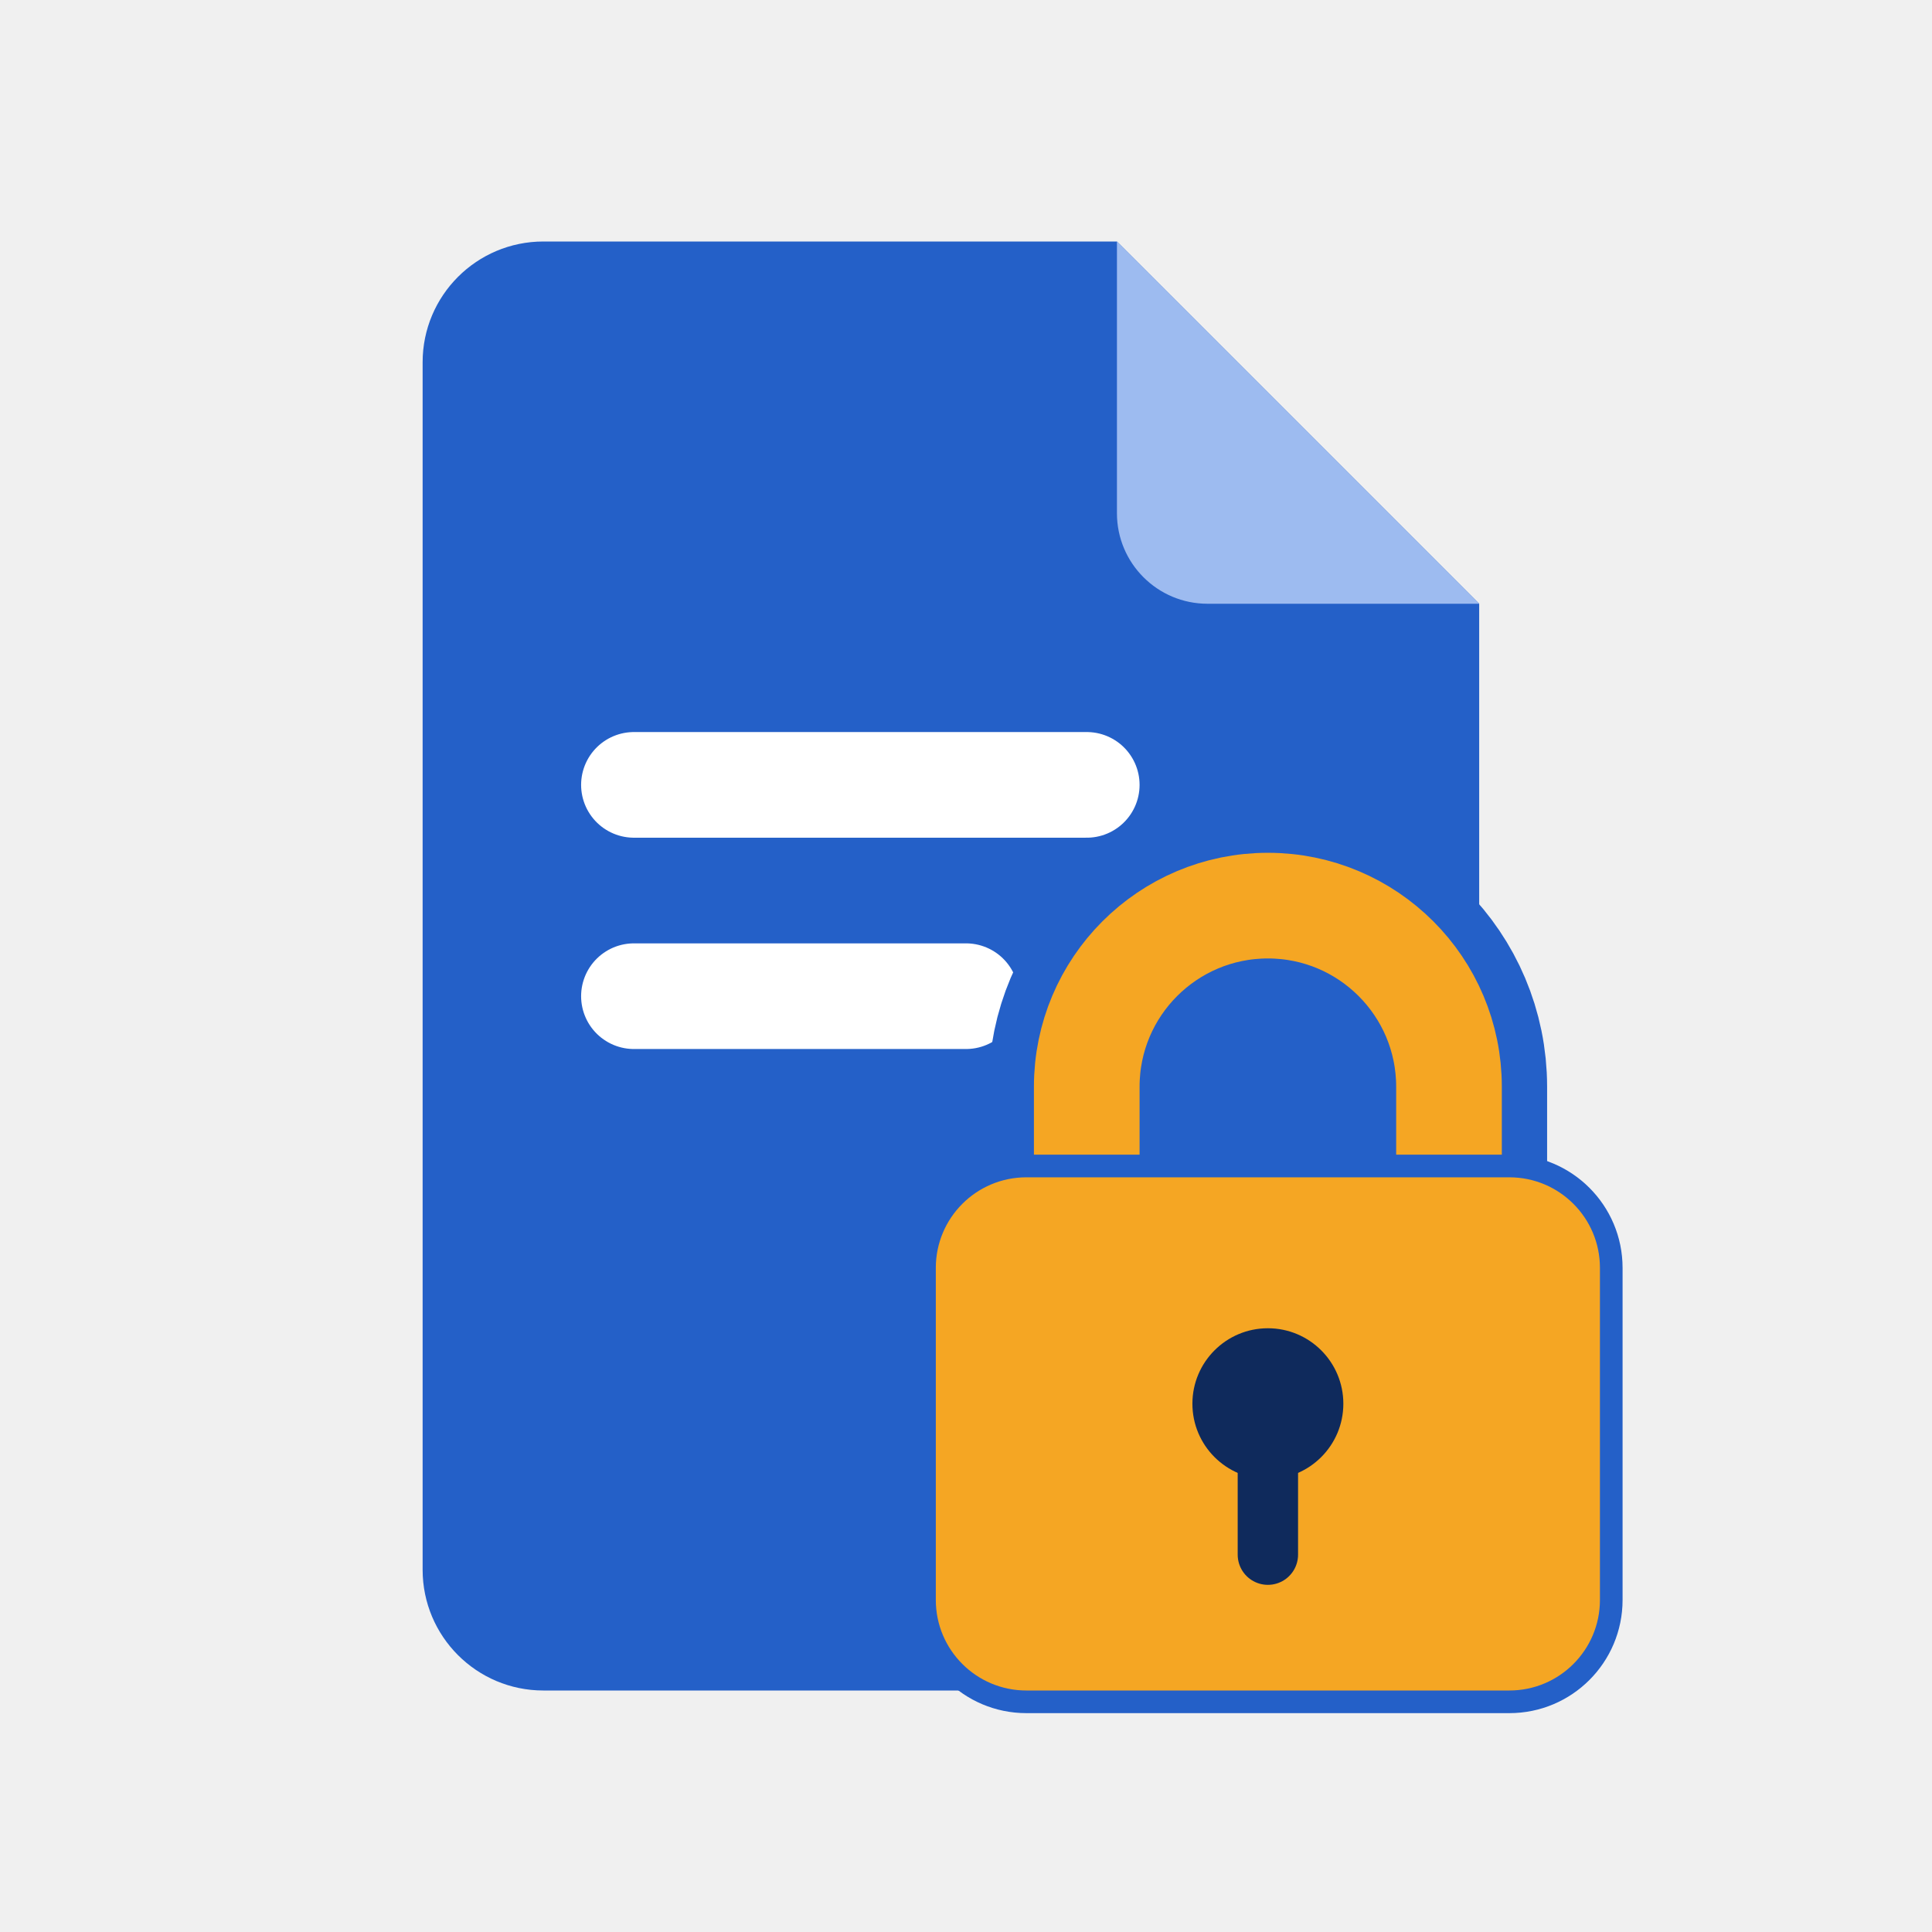
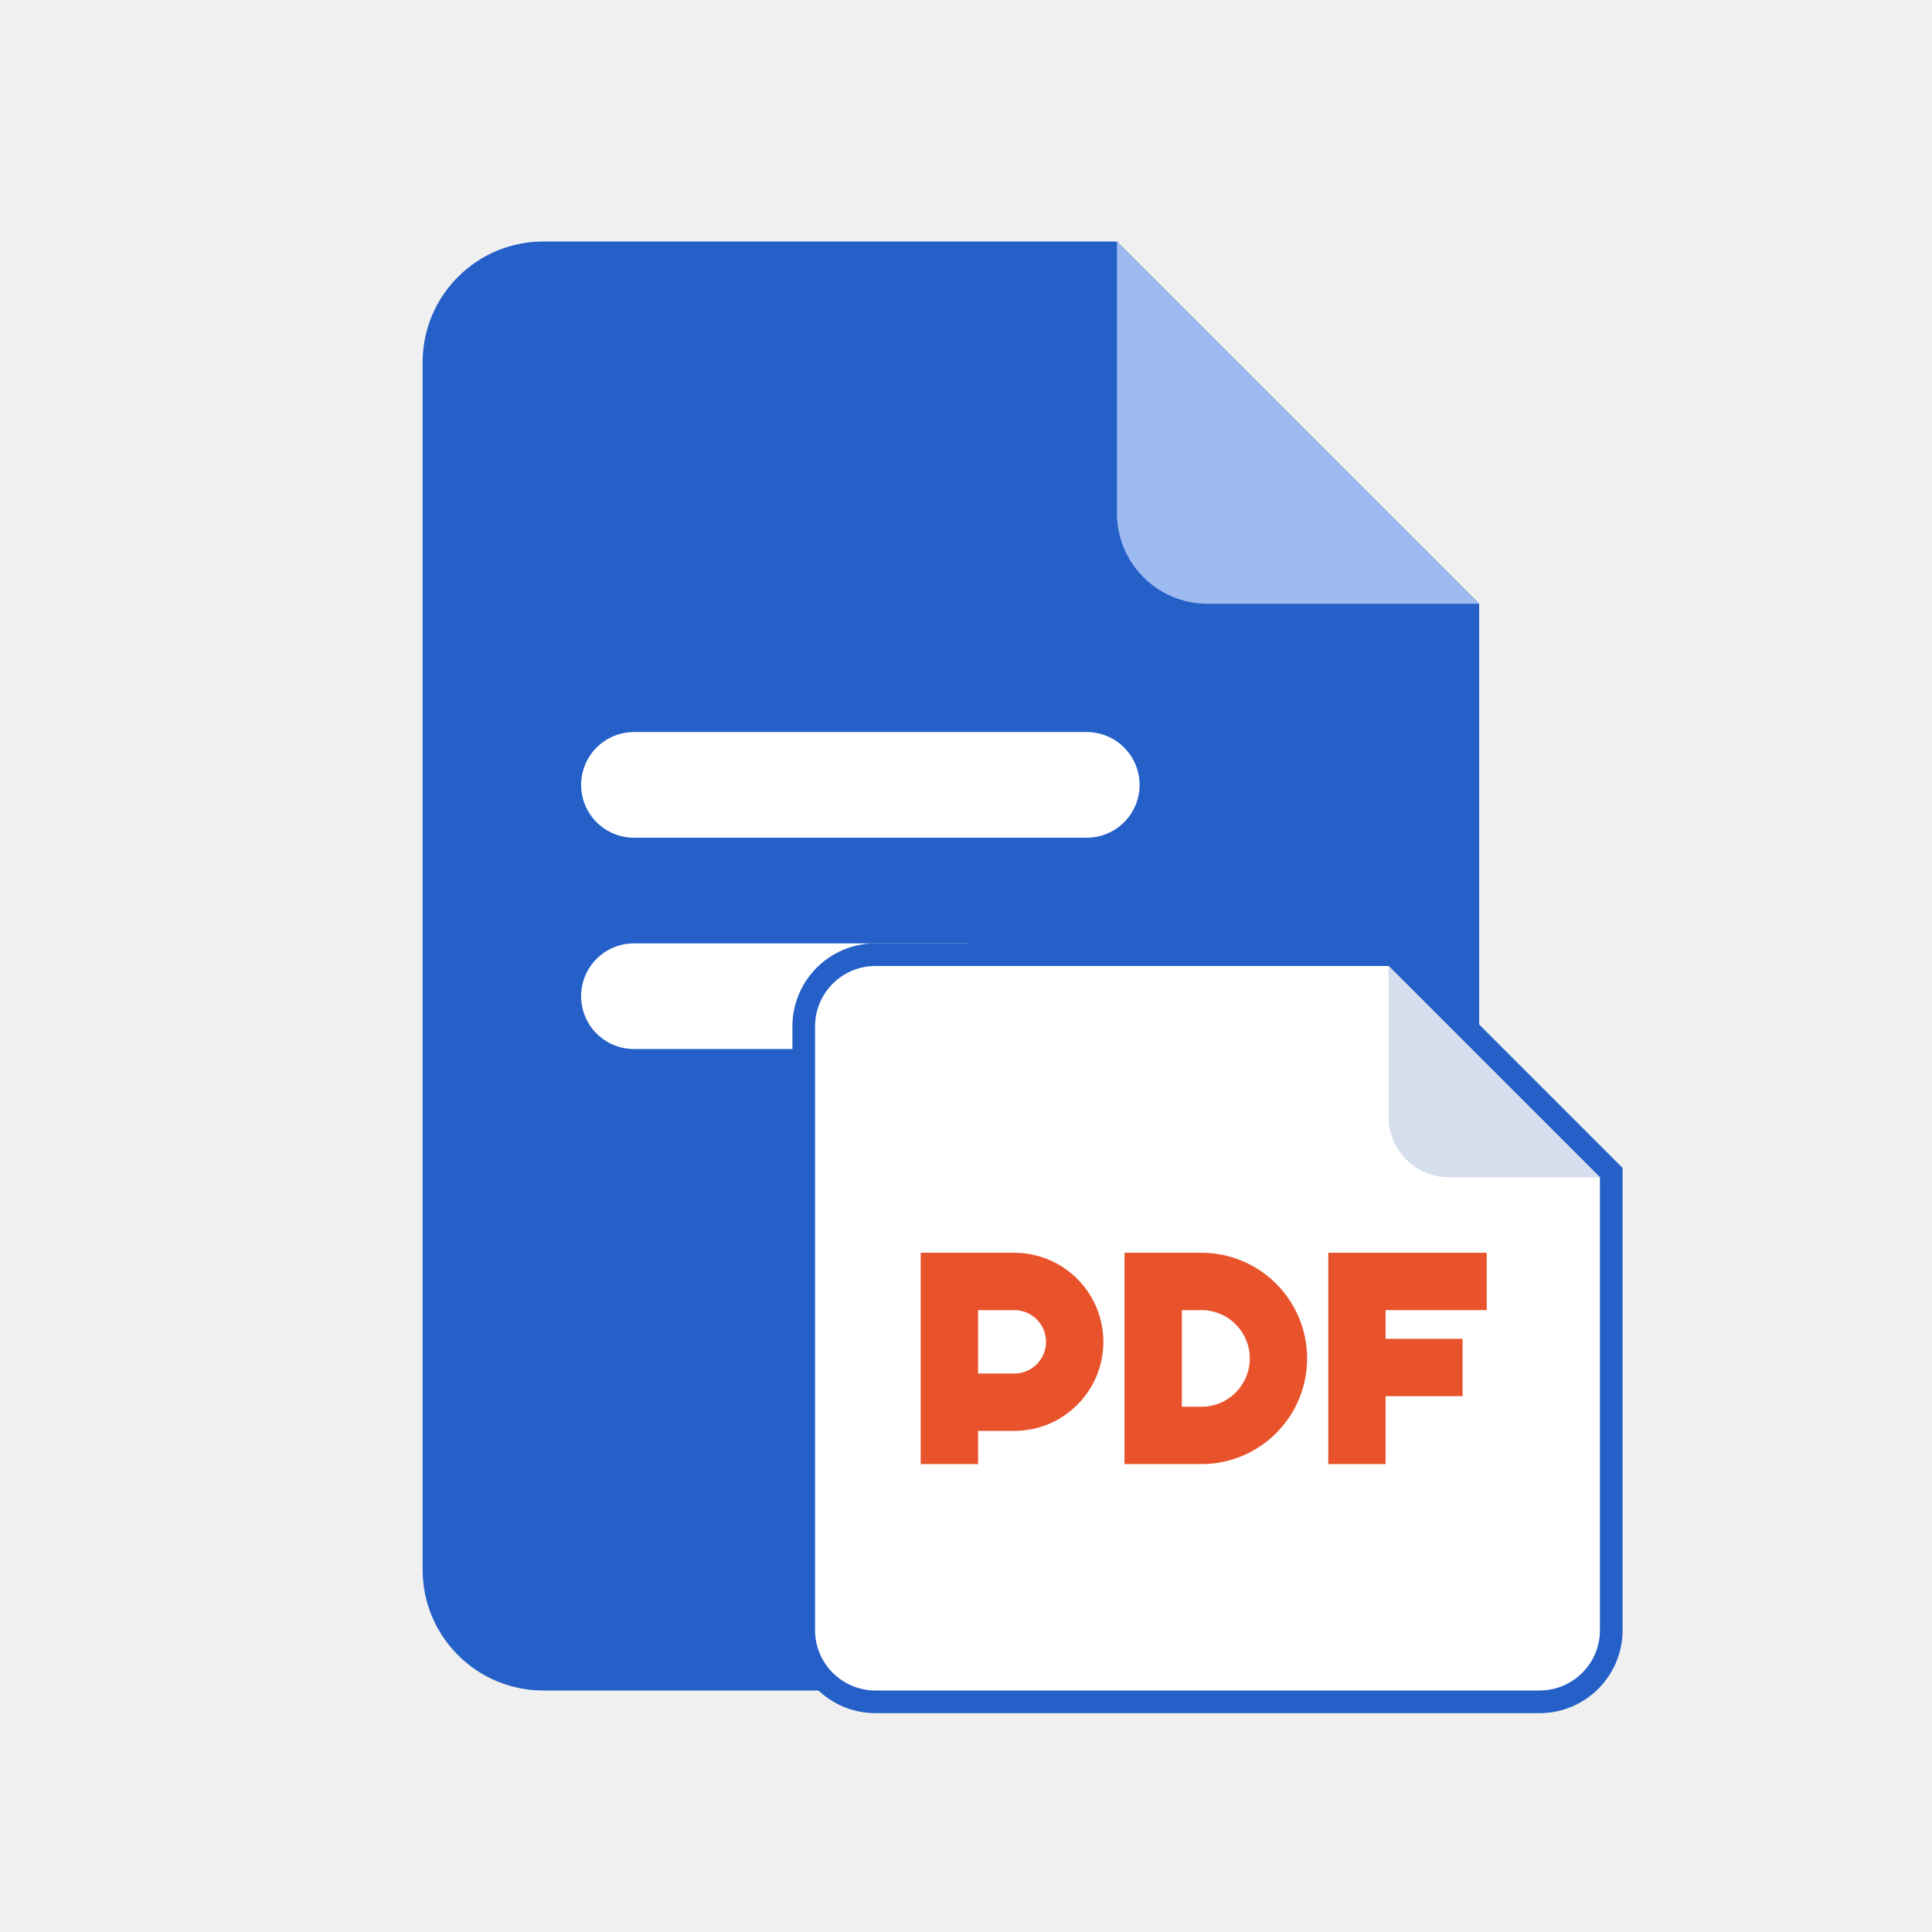
<svg xmlns="http://www.w3.org/2000/svg" viewBox="0 0 128 128">
  <path d="M36 16h38l24 24v64a8 8 0 0 1-8 8H36a8 8 0 0 1-8-8V24a8 8 0 0 1 8-8z" fill="#2460c8" />
  <path d="M74 16v18a6 6 0 0 0 6 6h18z" fill="#9dbbf0" />
  <path d="M42 52h30M42 66h22" stroke="#fff" stroke-width="7" stroke-linecap="round" />
-   <path d="M72 80v-8a12 12 0 0 1 24 0v8" fill="none" stroke="#2460c8" stroke-width="13" />
-   <path d="M72 80v-8a12 12 0 0 1 24 0v8" fill="none" stroke="#f5a623" stroke-width="7" />
-   <rect x="62" y="78" width="44" height="34" rx="6" fill="#f5a623" stroke="#2460c8" stroke-width="3" paint-order="stroke" />
-   <circle cx="84" cy="93" r="5" fill="#0f2a5c" />
-   <path d="M84 95v8" stroke="#0f2a5c" stroke-width="4" stroke-linecap="round" />
+   <path d="M58 64h34l14 14v30a4 4 0 0 1-4 4H58a4 4 0 0 1-4-4V68a4 4 0 0 1 4-4z" fill="#fff" stroke="#2460c8" stroke-width="3" paint-order="stroke" />
+   <path d="M92 64v10a4 4 0 0 0 4 4h10z" fill="#d5deec" />
+   <g transform="translate(61 83)" fill="none" stroke="#e8532b" stroke-width="3.8">
+     <path d="M1.9 14V1.9h4.3a4 4 0 0 1 0 8H1.9" />
+     <path d="M15.4 1.9V12.1h3.2a5.1 5.1 0 0 0 0-10.2z" />
+     <path d="M28.9 14V1.9h8.6M28.9 7.6h7" />
+   </g>
</svg>
